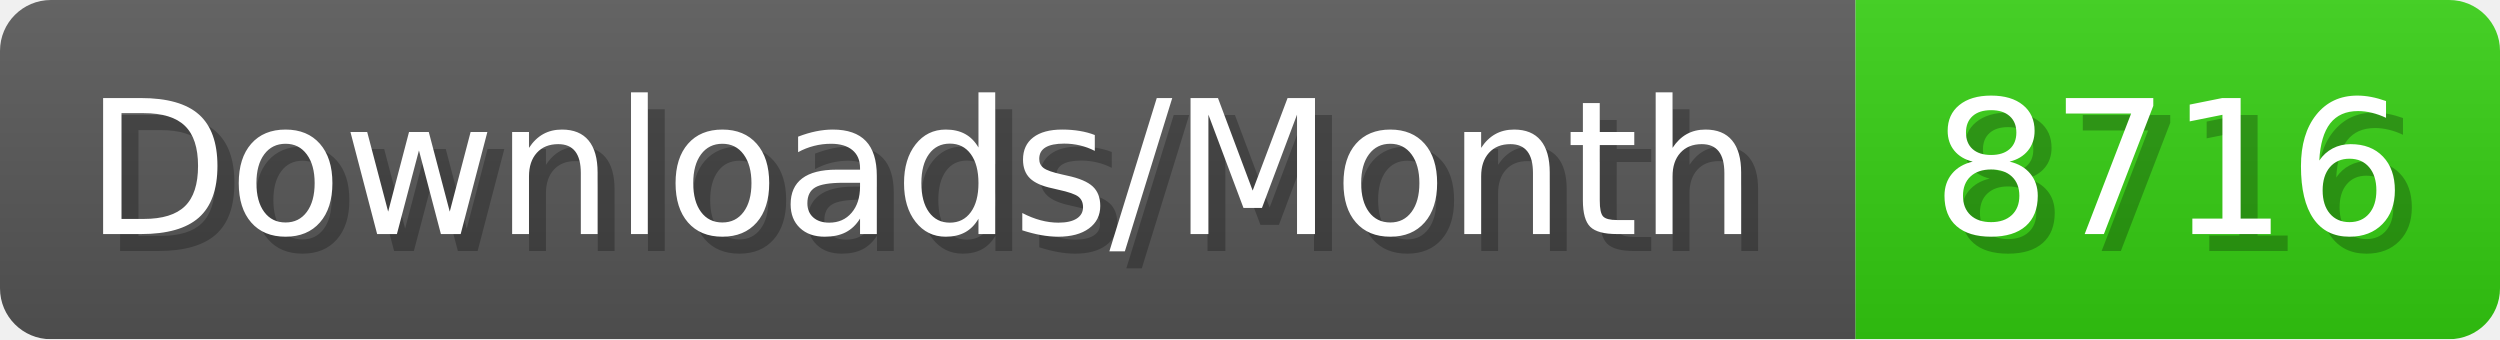
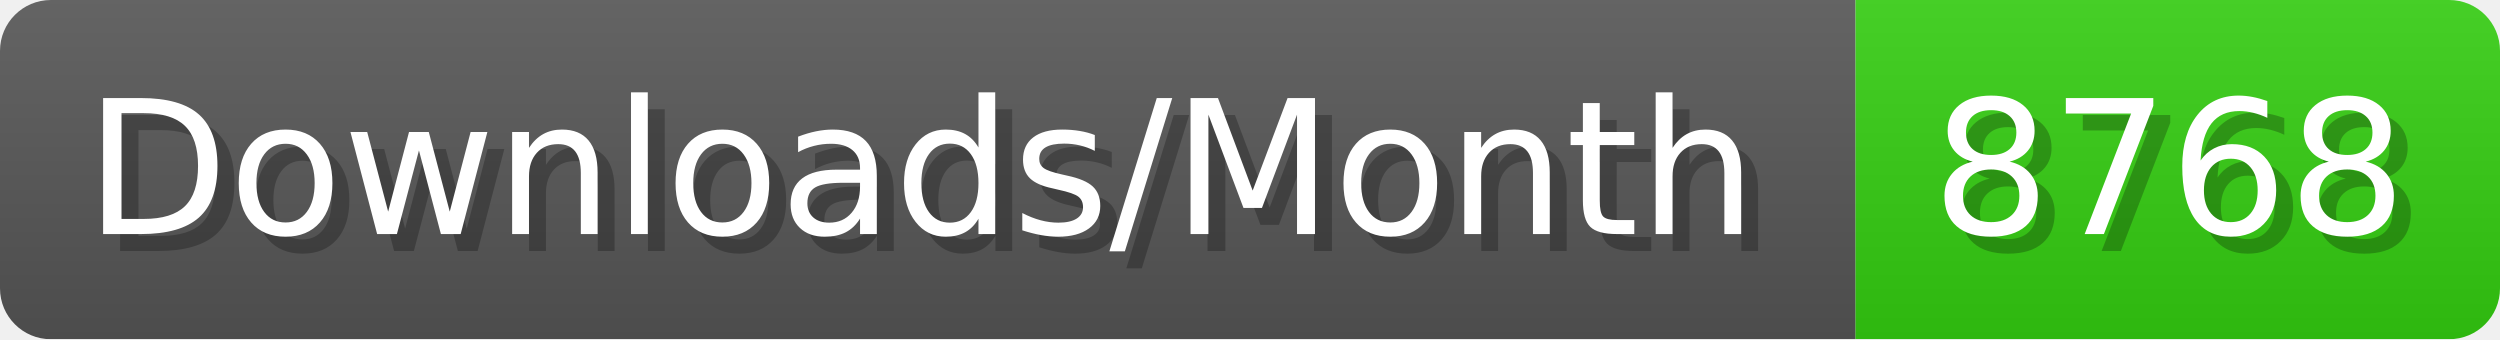
- <svg xmlns="http://www.w3.org/2000/svg" width="147.4" height="20" viewBox="0 0 1474 200" role="img" aria-label="Downloads/Month: 8716">
+ <svg xmlns="http://www.w3.org/2000/svg" width="147.4" height="20" viewBox="0 0 1474 200" role="img" aria-label="Downloads/Month: 8768">
  <linearGradient id="YlXUI" x2="0" y2="100%">
    <stop offset="0" stop-opacity=".1" stop-color="#EEE" />
    <stop offset="1" stop-opacity=".1" />
  </linearGradient>
  <mask id="JHhop">
    <rect width="1474" height="200" rx="30" fill="#FFF" />
  </mask>
  <g mask="url(#JHhop)">
    <rect width="1094" height="200" fill="#555" />
    <rect width="380" height="200" fill="#3C1" x="1094" />
    <rect width="1474" height="200" fill="url(#YlXUI)" />
  </g>
  <g aria-hidden="true" fill="#fff" text-anchor="start" font-family="Verdana,DejaVu Sans,sans-serif" font-size="110">
    <text x="60" y="148" textLength="994" fill="#000" opacity="0.25">Downloads/Month</text>
    <text x="50" y="138" textLength="994">Downloads/Month</text>
-     <text x="1149" y="148" textLength="280" fill="#000" opacity="0.25">8716</text>
-     <text x="1139" y="138" textLength="280">8716</text>
+     <text x="1149" y="148" textLength="280" fill="#000" opacity="0.25">8768</text>
+     <text x="1139" y="138" textLength="280">8768</text>
  </g>
</svg>
